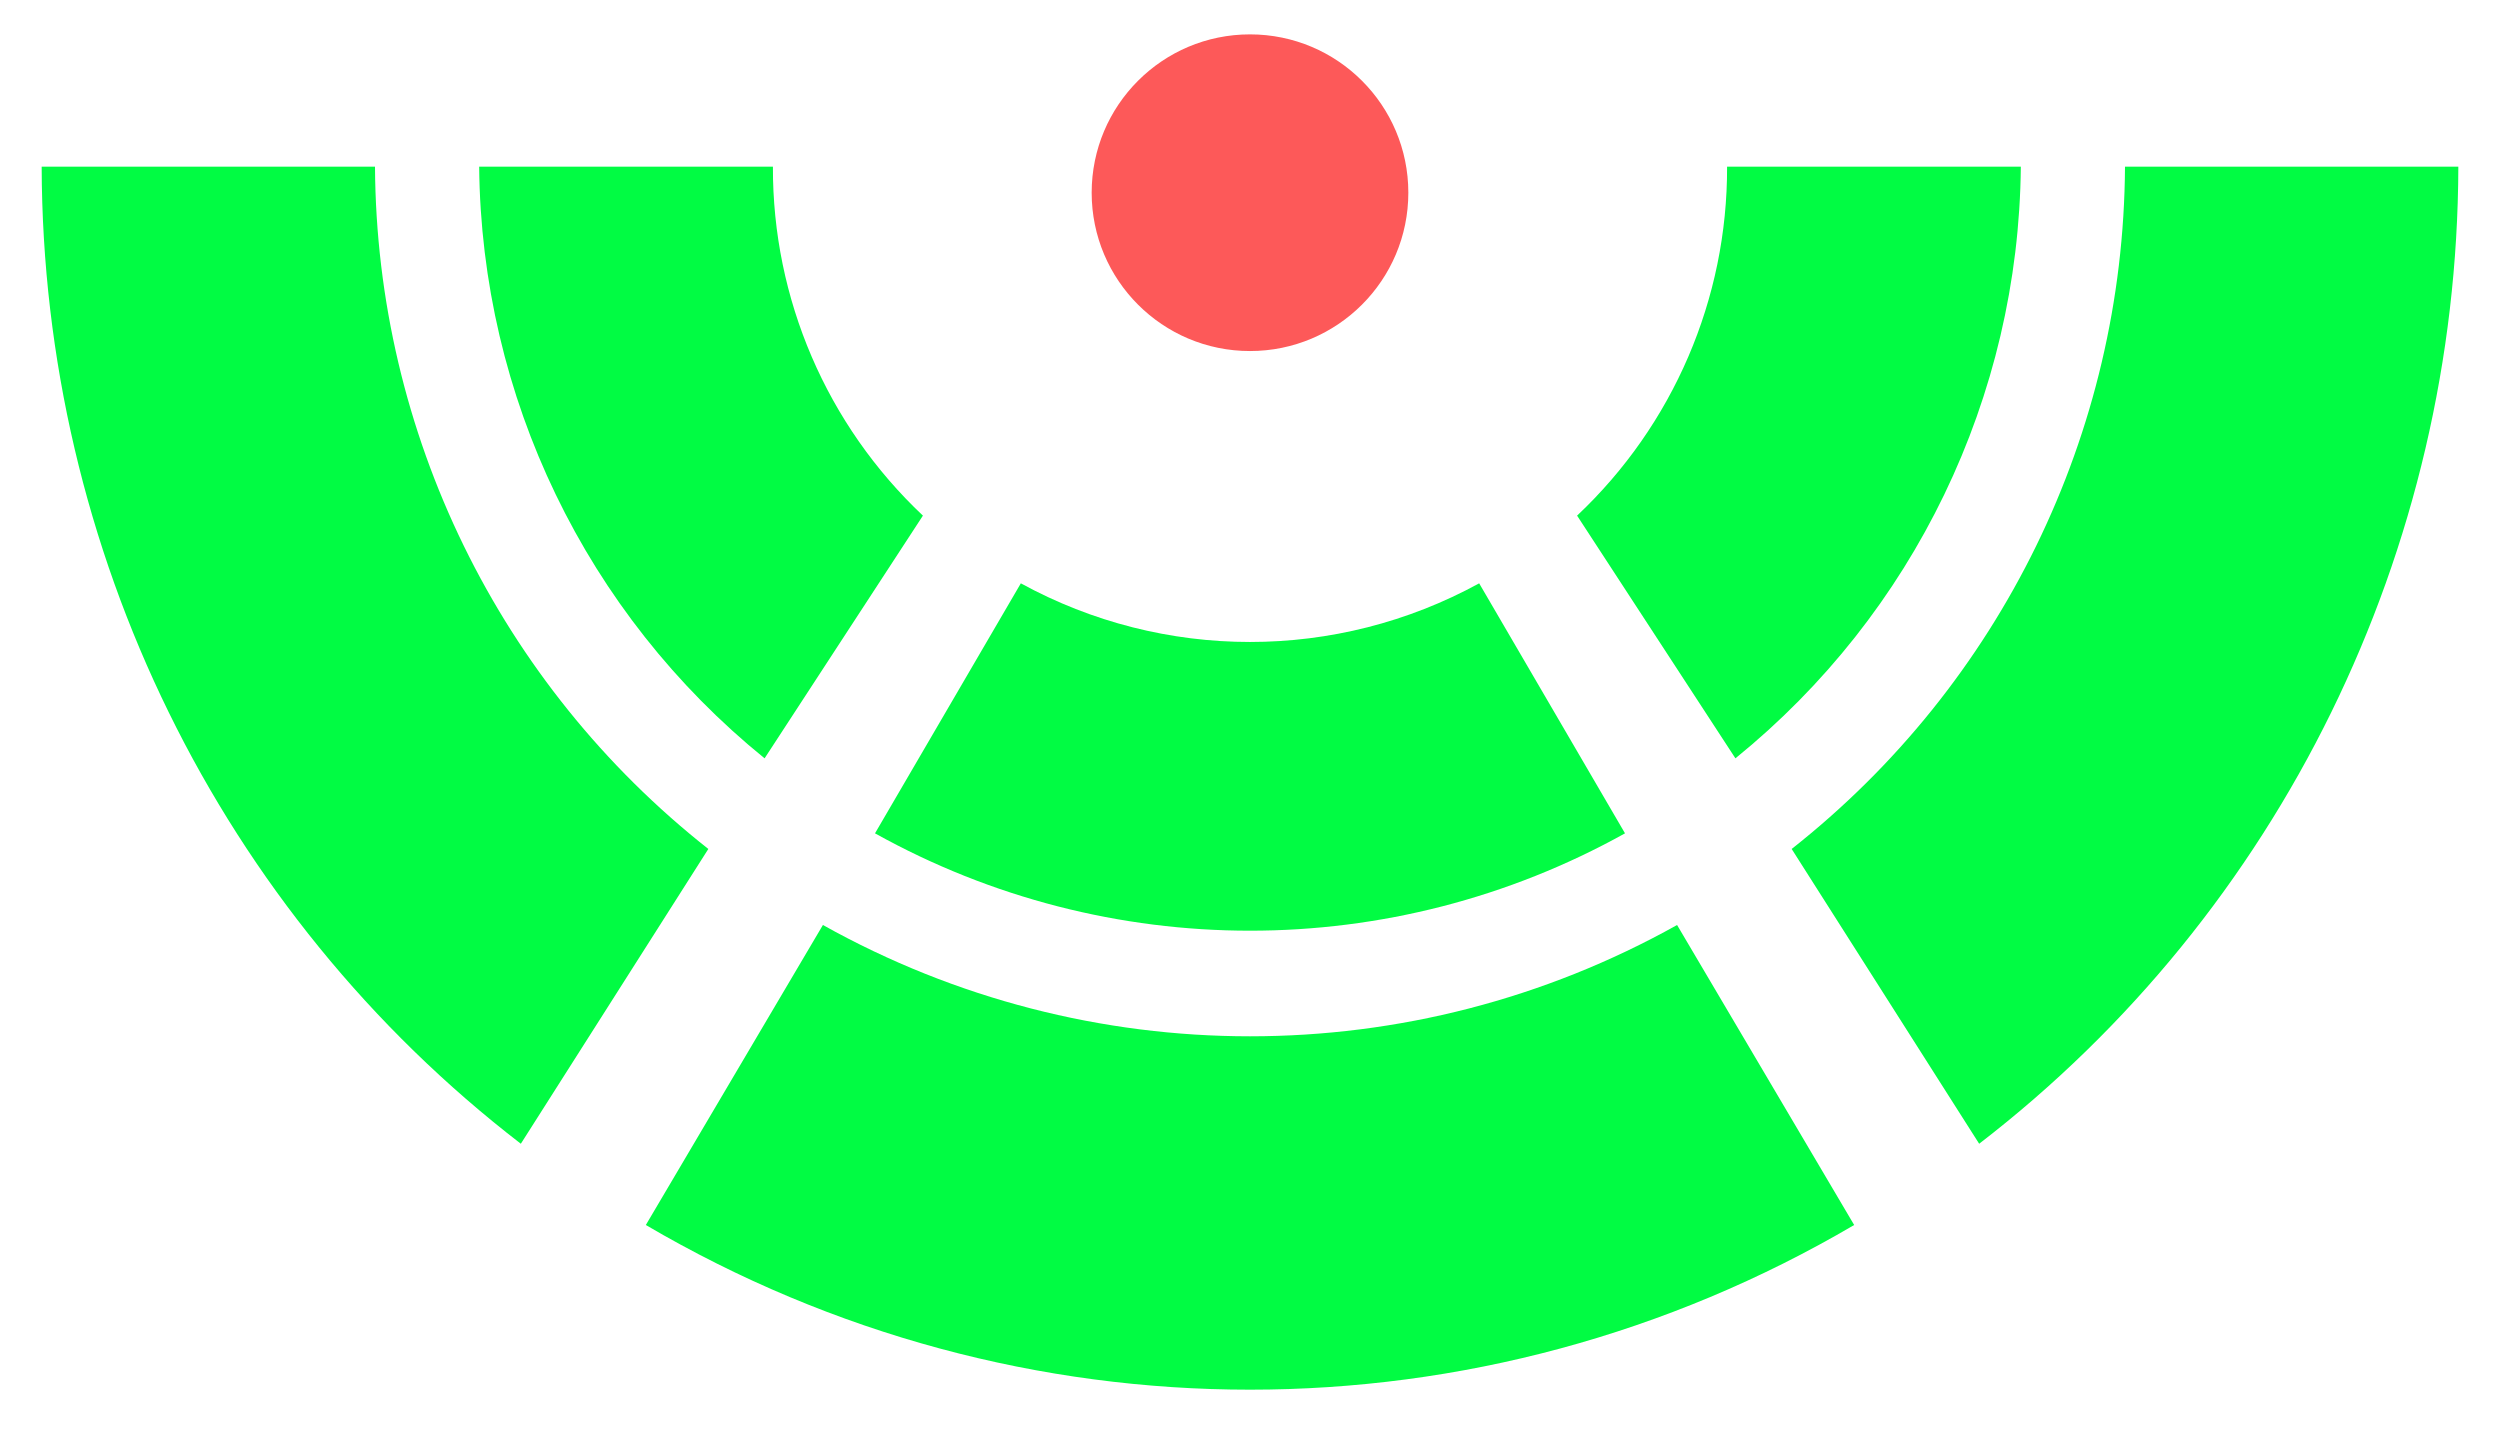
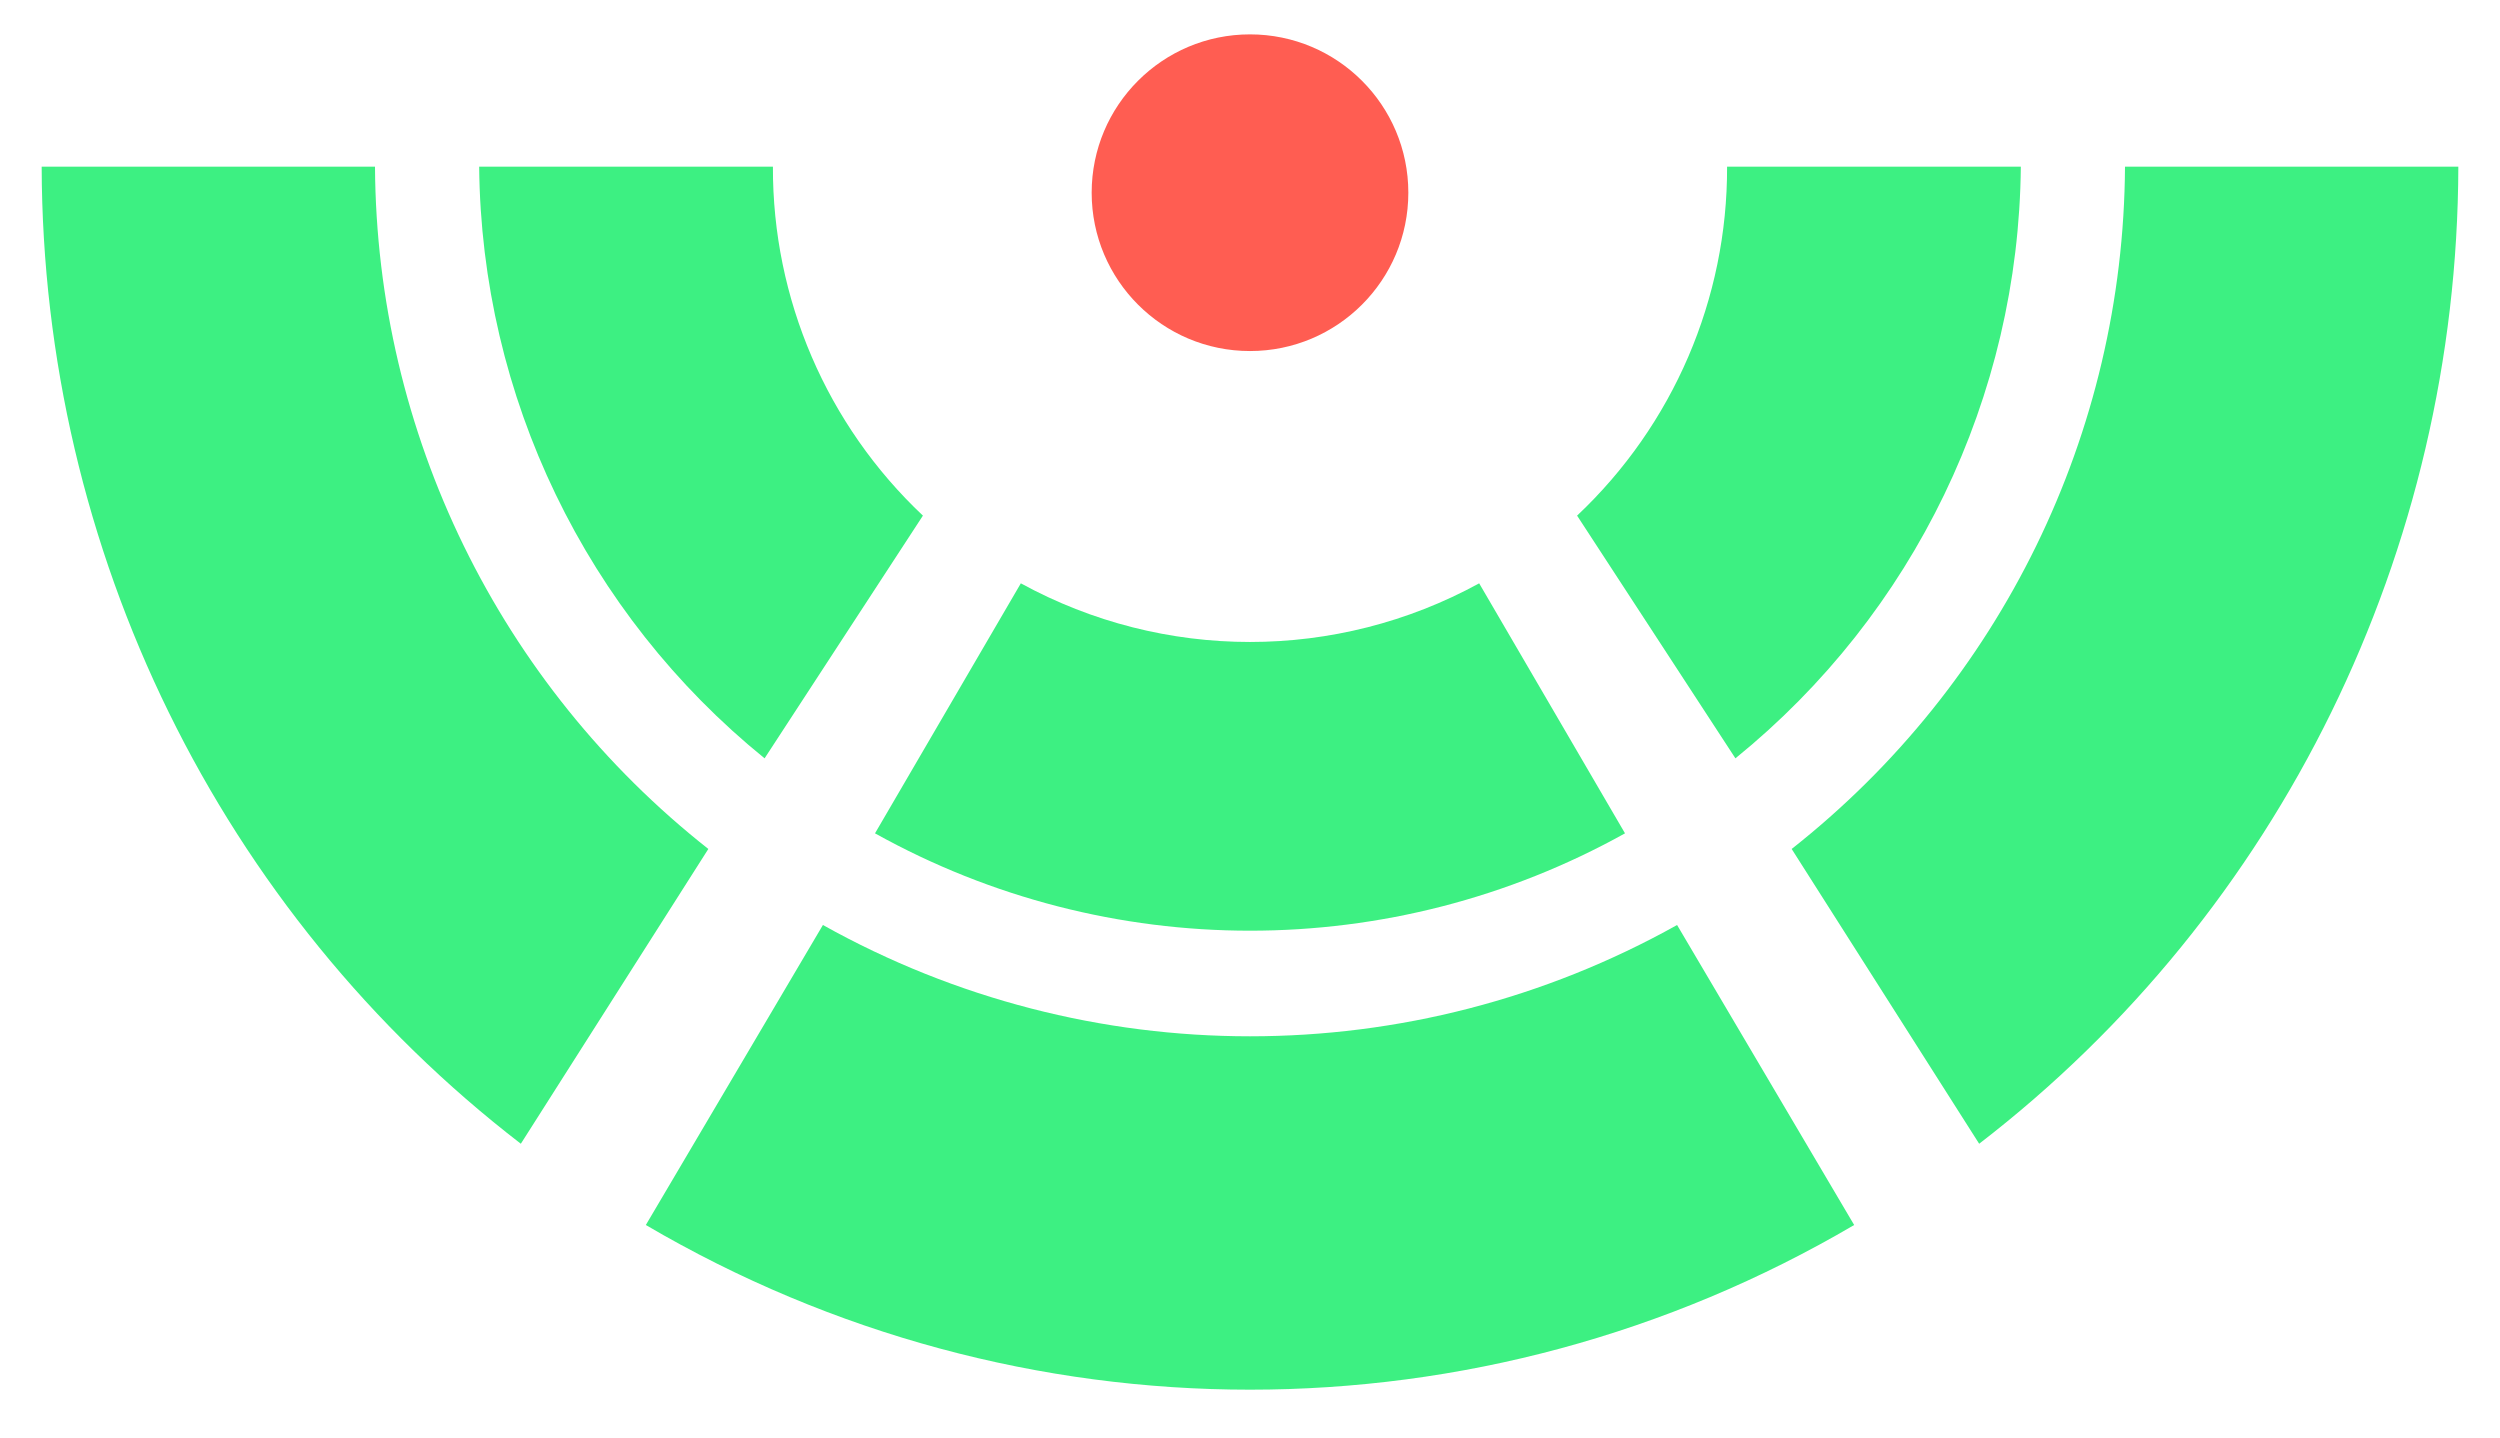
<svg xmlns="http://www.w3.org/2000/svg" width="240" height="138" viewBox="0 0 240 138" role="img" aria-labelledby="title">
-   <g id="seating" fill="#01FC43">
+   <g id="seating" fill="#3DF082">
    <g id="outer-row">
      <path id="outer-left" d="M4 16 A116 118 0 0 0 50 109.8 L68 81.5 A84 84 0 0 1 36 16 Z" />
      <path id="outer-centre" d="M62 117.6 A116 118 0 0 0 178 117.6 L161 88.8 A84 84 0 0 1 79 88.8 Z" />
      <path id="outer-right" d="M236 16 A116 118 0 0 1 190 109.8 L172 81.5 A84 84 0 0 0 204 16 Z" />
    </g>
    <g id="inner-row">
      <path id="inner-left" d="M46 16 A74 74 0 0 0 73.4 72.8 L88.6 49.5 A45.8 45.8 0 0 1 74.2 16 Z" />
      <path id="inner-centre" d="M84 80 A74 74 0 0 0 156 80 L142 56 A45.8 45.8 0 0 1 98 56 Z" />
      <path id="inner-right" d="M194 16 A74 74 0 0 1 166.6 72.8 L151.4 49.5 A45.8 45.8 0 0 0 165.8 16 Z" />
    </g>
  </g>
-   <circle id="speaker" cx="120" cy="18.5" r="15.2" fill="#FD5959" />
+   <circle id="speaker" cx="120" cy="18.5" r="15.2" fill="#FF5D52" />
</svg>
